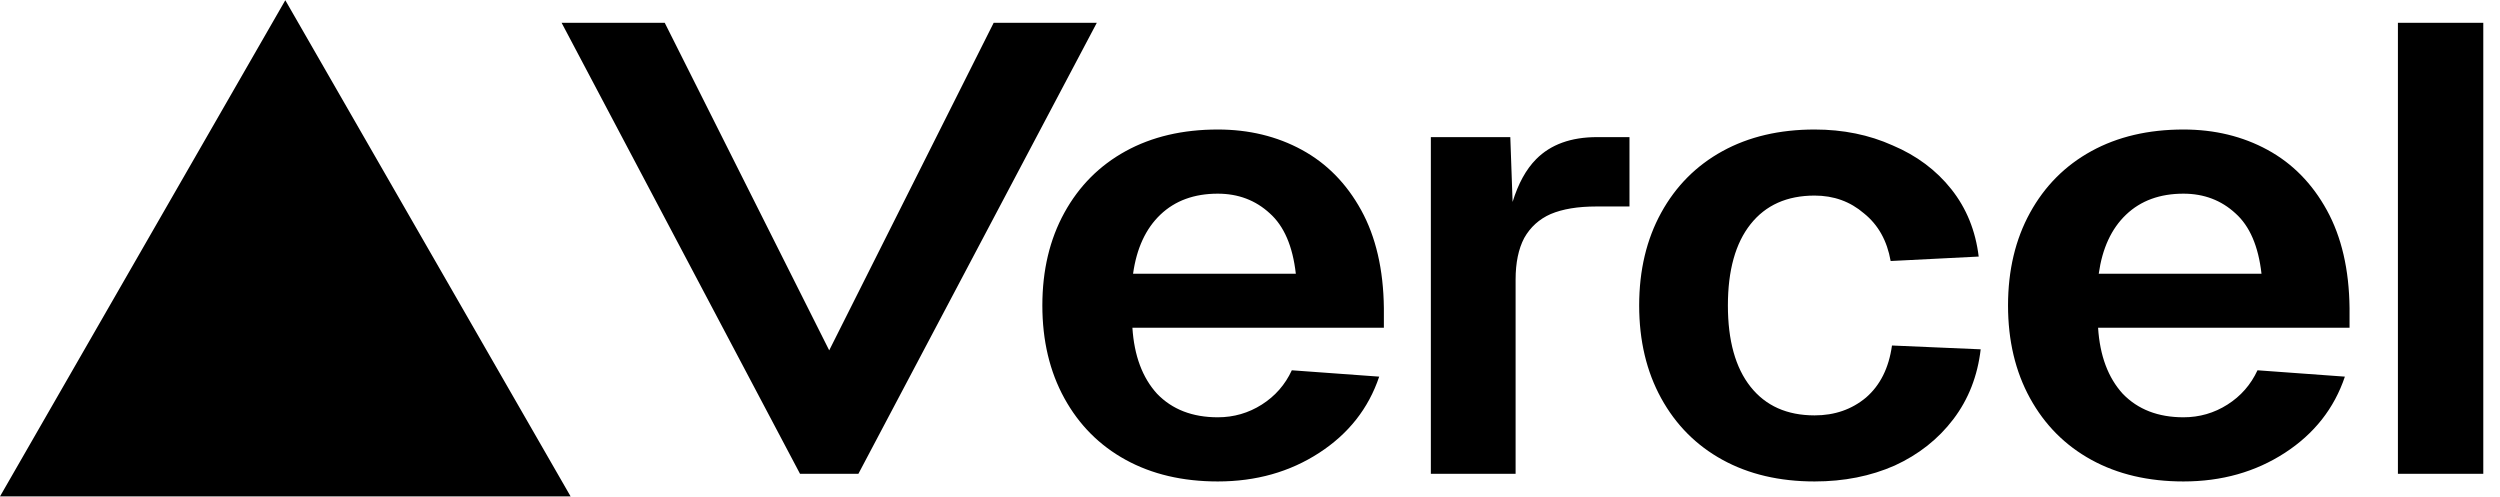
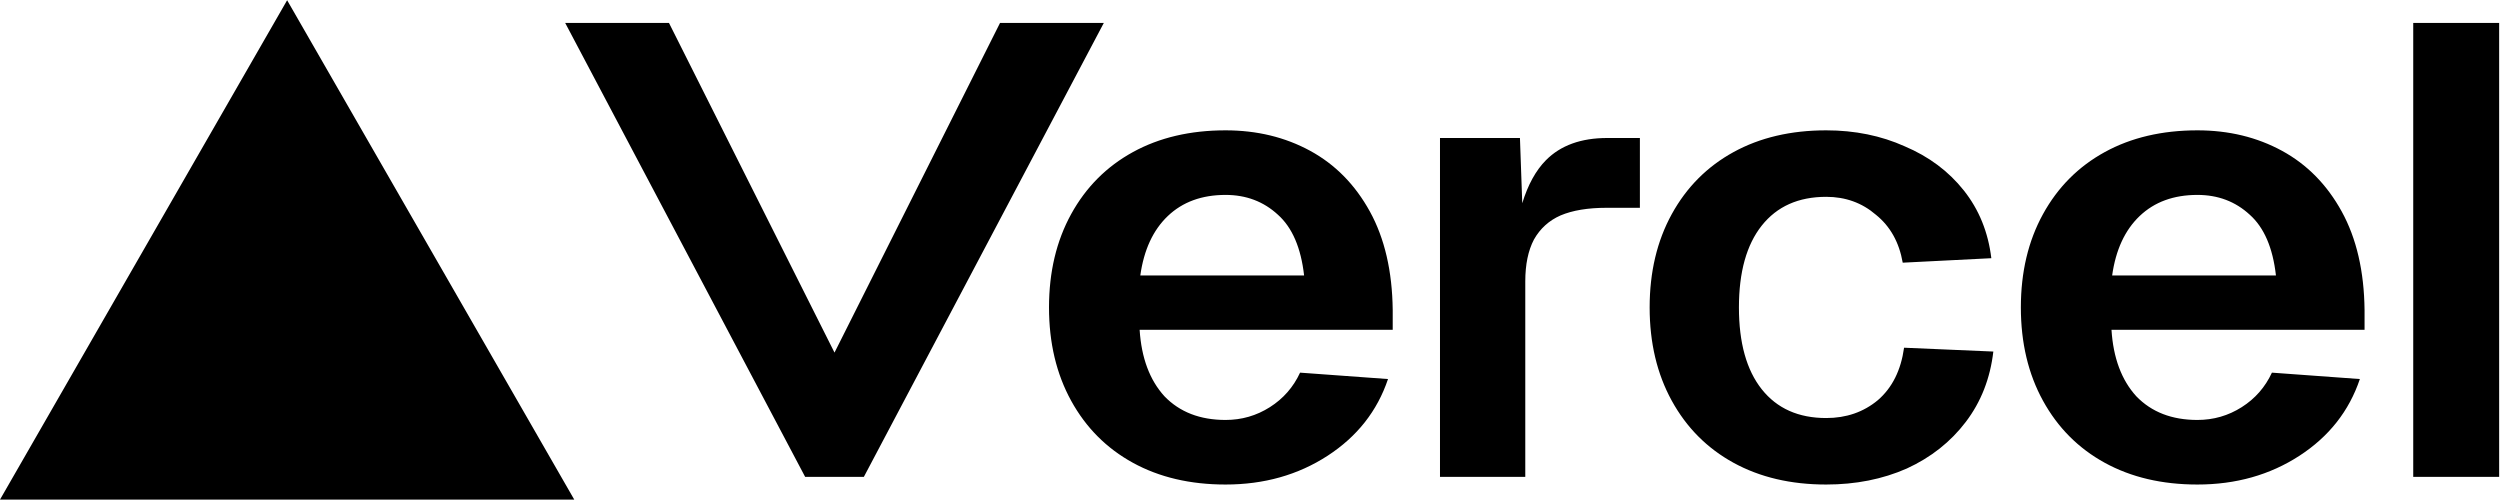
- <svg xmlns="http://www.w3.org/2000/svg" width="2048" height="407" viewBox="0 0 2048 407" fill="none">
-   <path fill-rule="evenodd" clip-rule="evenodd" d="M467.444 406.664L233.722 0.191L0 406.664H467.444ZM703.186 388.161L898.51 18.668H814.024L679.286 287.007L544.547 18.668H460.061L655.385 388.161H703.186ZM2034.31 18.668V388.162H1964.37V18.668H2034.31ZM1644.98 250.25C1644.98 221.454 1650.99 196.127 1663.01 174.27C1675.03 152.412 1691.79 135.586 1713.28 123.79C1734.77 111.994 1759.91 106.095 1788.69 106.095C1814.19 106.095 1837.14 111.647 1857.54 122.749C1877.94 133.851 1894.15 150.331 1906.17 172.188C1918.19 194.046 1924.39 220.76 1924.75 252.332V268.465H1718.75C1720.2 291.363 1726.94 309.404 1738.96 322.588C1751.35 335.425 1767.93 341.843 1788.69 341.843C1801.8 341.843 1813.83 338.374 1824.75 331.435C1835.68 324.496 1843.88 315.129 1849.34 303.333L1920.93 308.537C1912.18 334.557 1895.79 355.374 1871.75 370.986C1847.7 386.599 1820.02 394.405 1788.69 394.405C1759.91 394.405 1734.77 388.507 1713.28 376.711C1691.79 364.915 1675.03 348.088 1663.01 326.231C1650.99 304.373 1644.98 279.047 1644.98 250.25ZM1852.62 224.23C1850.07 201.678 1842.97 185.199 1831.31 174.79C1819.65 164.035 1805.45 158.657 1788.69 158.657C1769.38 158.657 1753.72 164.382 1741.7 175.831C1729.67 187.28 1722.21 203.413 1719.29 224.23H1852.62ZM1526.96 174.79C1538.62 184.158 1545.9 197.168 1548.82 213.821L1620.94 210.178C1618.39 189.015 1610.93 170.627 1598.54 155.014C1586.15 139.402 1570.13 127.433 1550.45 119.106C1531.15 110.432 1509.84 106.095 1486.52 106.095C1457.74 106.095 1432.61 111.994 1411.11 123.79C1389.62 135.586 1372.86 152.412 1360.84 174.27C1348.82 196.127 1342.81 221.454 1342.81 250.25C1342.81 279.047 1348.82 304.373 1360.84 326.231C1372.86 348.088 1389.62 364.915 1411.11 376.711C1432.61 388.507 1457.74 394.405 1486.52 394.405C1510.56 394.405 1532.42 390.068 1552.09 381.395C1571.77 372.374 1587.79 359.711 1600.18 343.404C1612.57 327.098 1620.03 308.016 1622.58 286.159L1549.91 283.036C1547.36 301.424 1540.25 315.649 1528.6 325.71C1516.94 335.425 1502.91 340.282 1486.52 340.282C1463.94 340.282 1446.45 332.476 1434.06 316.863C1421.68 301.251 1415.49 279.047 1415.49 250.25C1415.49 221.454 1421.68 199.25 1434.06 183.637C1446.45 168.025 1463.94 160.219 1486.52 160.219C1502.19 160.219 1515.66 165.076 1526.96 174.79ZM1172.15 112.328H1237.24L1239.12 165.414C1243.74 150.388 1250.16 138.719 1258.39 130.407C1270.32 118.355 1286.96 112.328 1308.29 112.328H1334.87V169.148H1307.75C1292.56 169.148 1280.09 171.214 1270.32 175.346C1260.92 179.478 1253.69 186.021 1248.63 194.975C1243.93 203.928 1241.58 215.292 1241.58 229.066V388.161H1172.15V112.328ZM871.925 174.27C859.904 196.127 853.893 221.454 853.893 250.25C853.893 279.047 859.904 304.373 871.925 326.231C883.947 348.088 900.704 364.915 922.198 376.711C943.691 388.507 968.827 394.405 997.606 394.405C1028.93 394.405 1056.62 386.599 1080.66 370.986C1104.71 355.374 1121.1 334.557 1129.84 308.537L1058.26 303.333C1052.8 315.129 1044.6 324.496 1033.67 331.435C1022.74 338.374 1010.72 341.843 997.606 341.843C976.841 341.843 960.266 335.425 947.88 322.588C935.858 309.404 929.119 291.363 927.662 268.465H1133.67V252.332C1133.3 220.76 1127.11 194.046 1115.09 172.188C1103.07 150.331 1086.86 133.851 1066.46 122.749C1046.06 111.647 1023.11 106.095 997.606 106.095C968.827 106.095 943.691 111.994 922.198 123.79C900.704 135.586 883.947 152.412 871.925 174.27ZM1040.23 174.79C1051.88 185.199 1058.99 201.678 1061.54 224.23H928.208C931.123 203.413 938.591 187.28 950.612 175.831C962.634 164.382 978.298 158.657 997.606 158.657C1014.36 158.657 1028.57 164.035 1040.23 174.79Z" fill="black" />
+ <svg xmlns="http://www.w3.org/2000/svg" viewBox="0 0 2035 407" width="110" height="22">
+   <path fill="#000" fill-rule="evenodd" d="M467.444 406.664 233.722.191 0 406.664zm235.742-18.503L898.51 18.668h-84.486L679.286 287.007 544.547 18.668h-84.486l195.324 369.493zM2034.31 18.668v369.494h-69.94V18.668zM1644.98 250.25q0-43.194 18.03-75.98c12.02-21.858 28.78-38.684 50.27-50.48s46.63-17.695 75.41-17.695q38.25 0 68.85 16.654 30.6 16.653 48.63 49.439c12.02 21.858 18.22 48.572 18.58 80.144v16.133h-206c1.45 22.898 8.19 40.939 20.21 54.123 12.39 12.837 28.97 19.255 49.73 19.255 13.11 0 25.14-3.469 36.06-10.408 10.93-6.939 19.13-16.306 24.59-28.102l71.59 5.204c-8.75 26.02-25.14 46.837-49.18 62.449-24.05 15.613-51.73 23.419-83.06 23.419-28.78 0-53.92-5.898-75.41-17.694s-38.25-28.623-50.27-50.48q-18.03-32.786-18.03-75.981m207.64-26.02c-2.55-22.552-9.65-39.031-21.31-49.44-11.66-10.755-25.86-16.133-42.62-16.133-19.31 0-34.97 5.725-46.99 17.174-12.03 11.449-19.49 27.582-22.41 48.399zm-325.66-49.44c11.66 9.368 18.94 22.378 21.86 39.031l72.12-3.643c-2.55-21.163-10.01-39.551-22.4-55.164s-28.41-27.581-48.09-35.908q-28.95-13.011-63.93-13.011c-28.78 0-53.91 5.899-75.41 17.695-21.49 11.796-38.25 28.622-50.27 50.48q-18.03 32.786-18.03 75.98t18.03 75.981c12.02 21.857 28.78 38.684 50.27 50.48 21.5 11.796 46.63 17.694 75.41 17.694 24.04 0 45.9-4.337 65.57-13.01 19.68-9.021 35.7-21.684 48.09-37.991s19.85-35.388 22.4-57.245l-72.67-3.123c-2.55 18.388-9.66 32.613-21.31 42.674-11.66 9.715-25.69 14.572-42.08 14.572-22.58 0-40.07-7.806-52.46-23.419q-18.57-23.418-18.57-66.613t18.57-66.613c12.39-15.612 29.88-23.418 52.46-23.418 15.67 0 29.14 4.857 40.44 14.571m-354.81-62.462h65.09l1.88 53.086c4.62-15.026 11.04-26.695 19.27-35.007 11.93-12.052 28.57-18.079 49.9-18.079h26.58v56.82h-27.12c-15.19 0-27.66 2.066-37.43 6.198q-14.1 6.198-21.69 19.629-7.05 13.43-7.05 34.091v159.095h-69.43zM871.925 174.27q-18.032 32.786-18.032 75.98t18.032 75.981q18.033 32.786 50.273 50.48t75.408 17.694c31.324 0 59.014-7.806 83.054-23.419 24.05-15.612 40.44-36.429 49.18-62.449l-71.58-5.204c-5.46 11.796-13.66 21.163-24.59 28.102q-16.394 10.408-36.064 10.408-31.147 0-49.726-19.255-18.033-19.776-20.218-54.123h206.008v-16.133c-.37-31.572-6.56-58.286-18.58-80.144q-18.03-32.786-48.63-49.439-30.599-16.654-68.854-16.654-43.168 0-75.408 17.695-32.24 17.693-50.273 50.48m168.305.52c11.65 10.409 18.76 26.888 21.31 49.44H928.208q4.372-31.226 22.404-48.399 18.033-17.174 46.994-17.174 25.132 0 42.624 16.133" clip-rule="evenodd" />
</svg>
